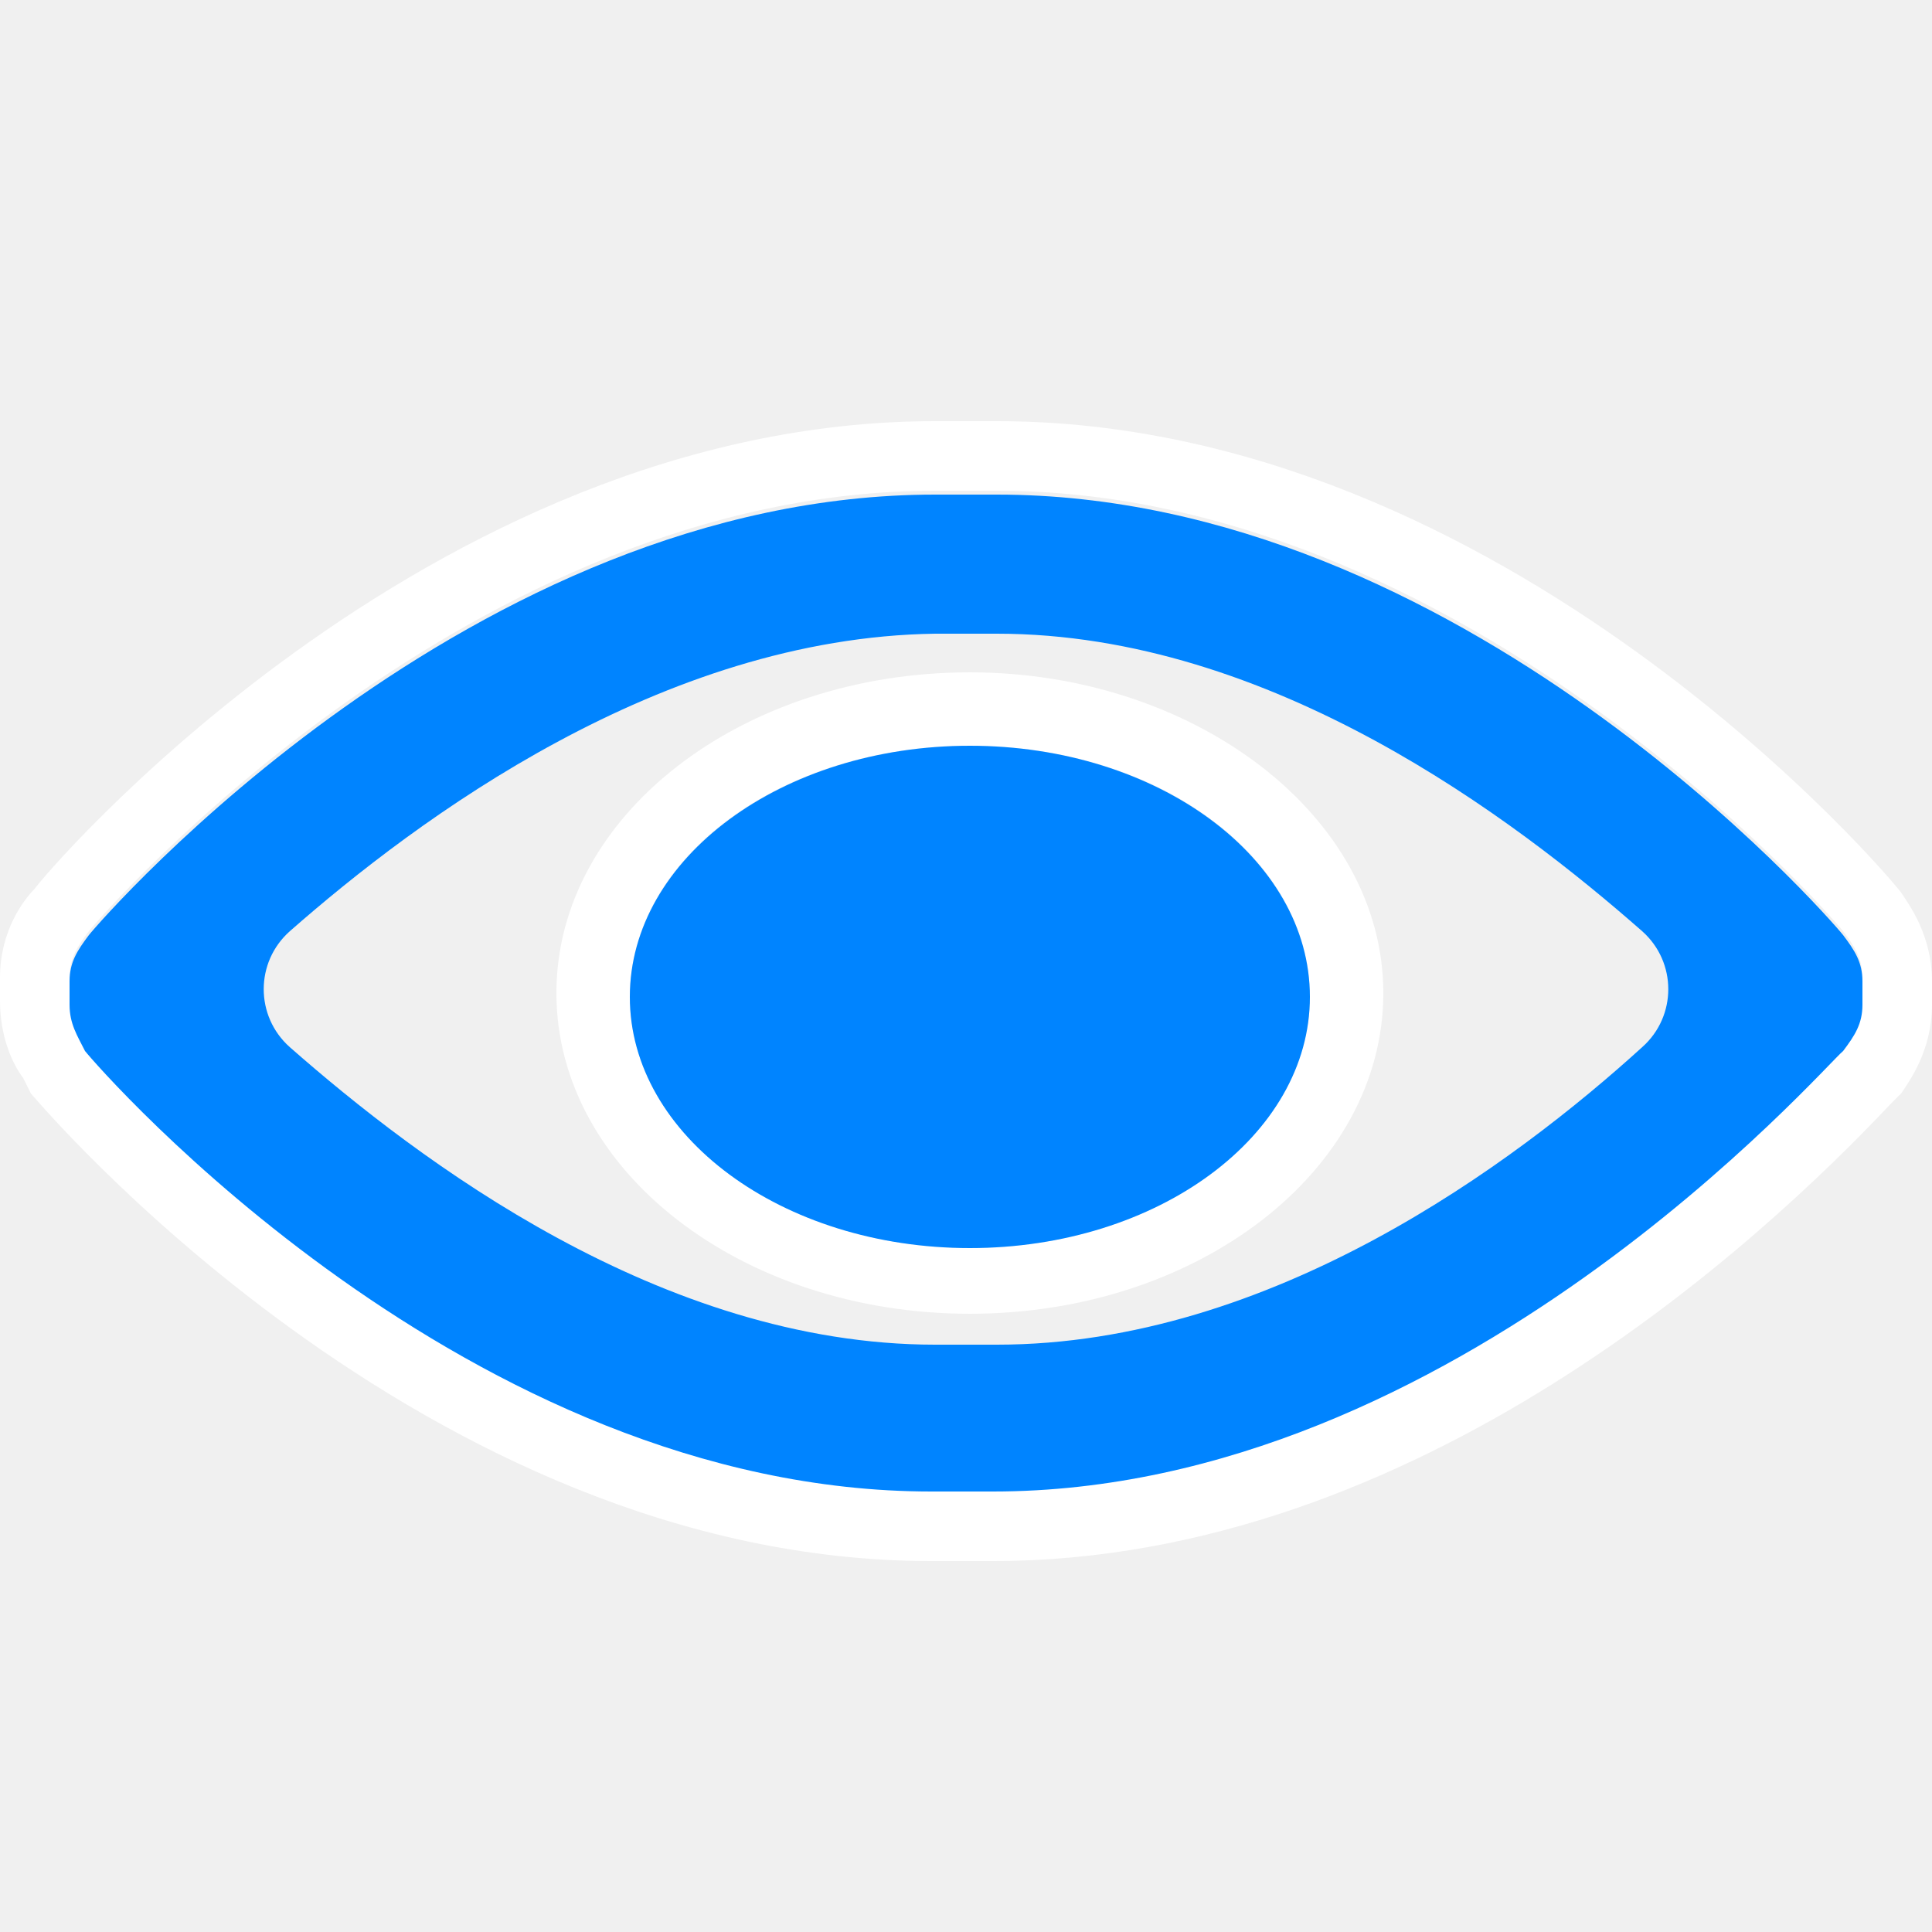
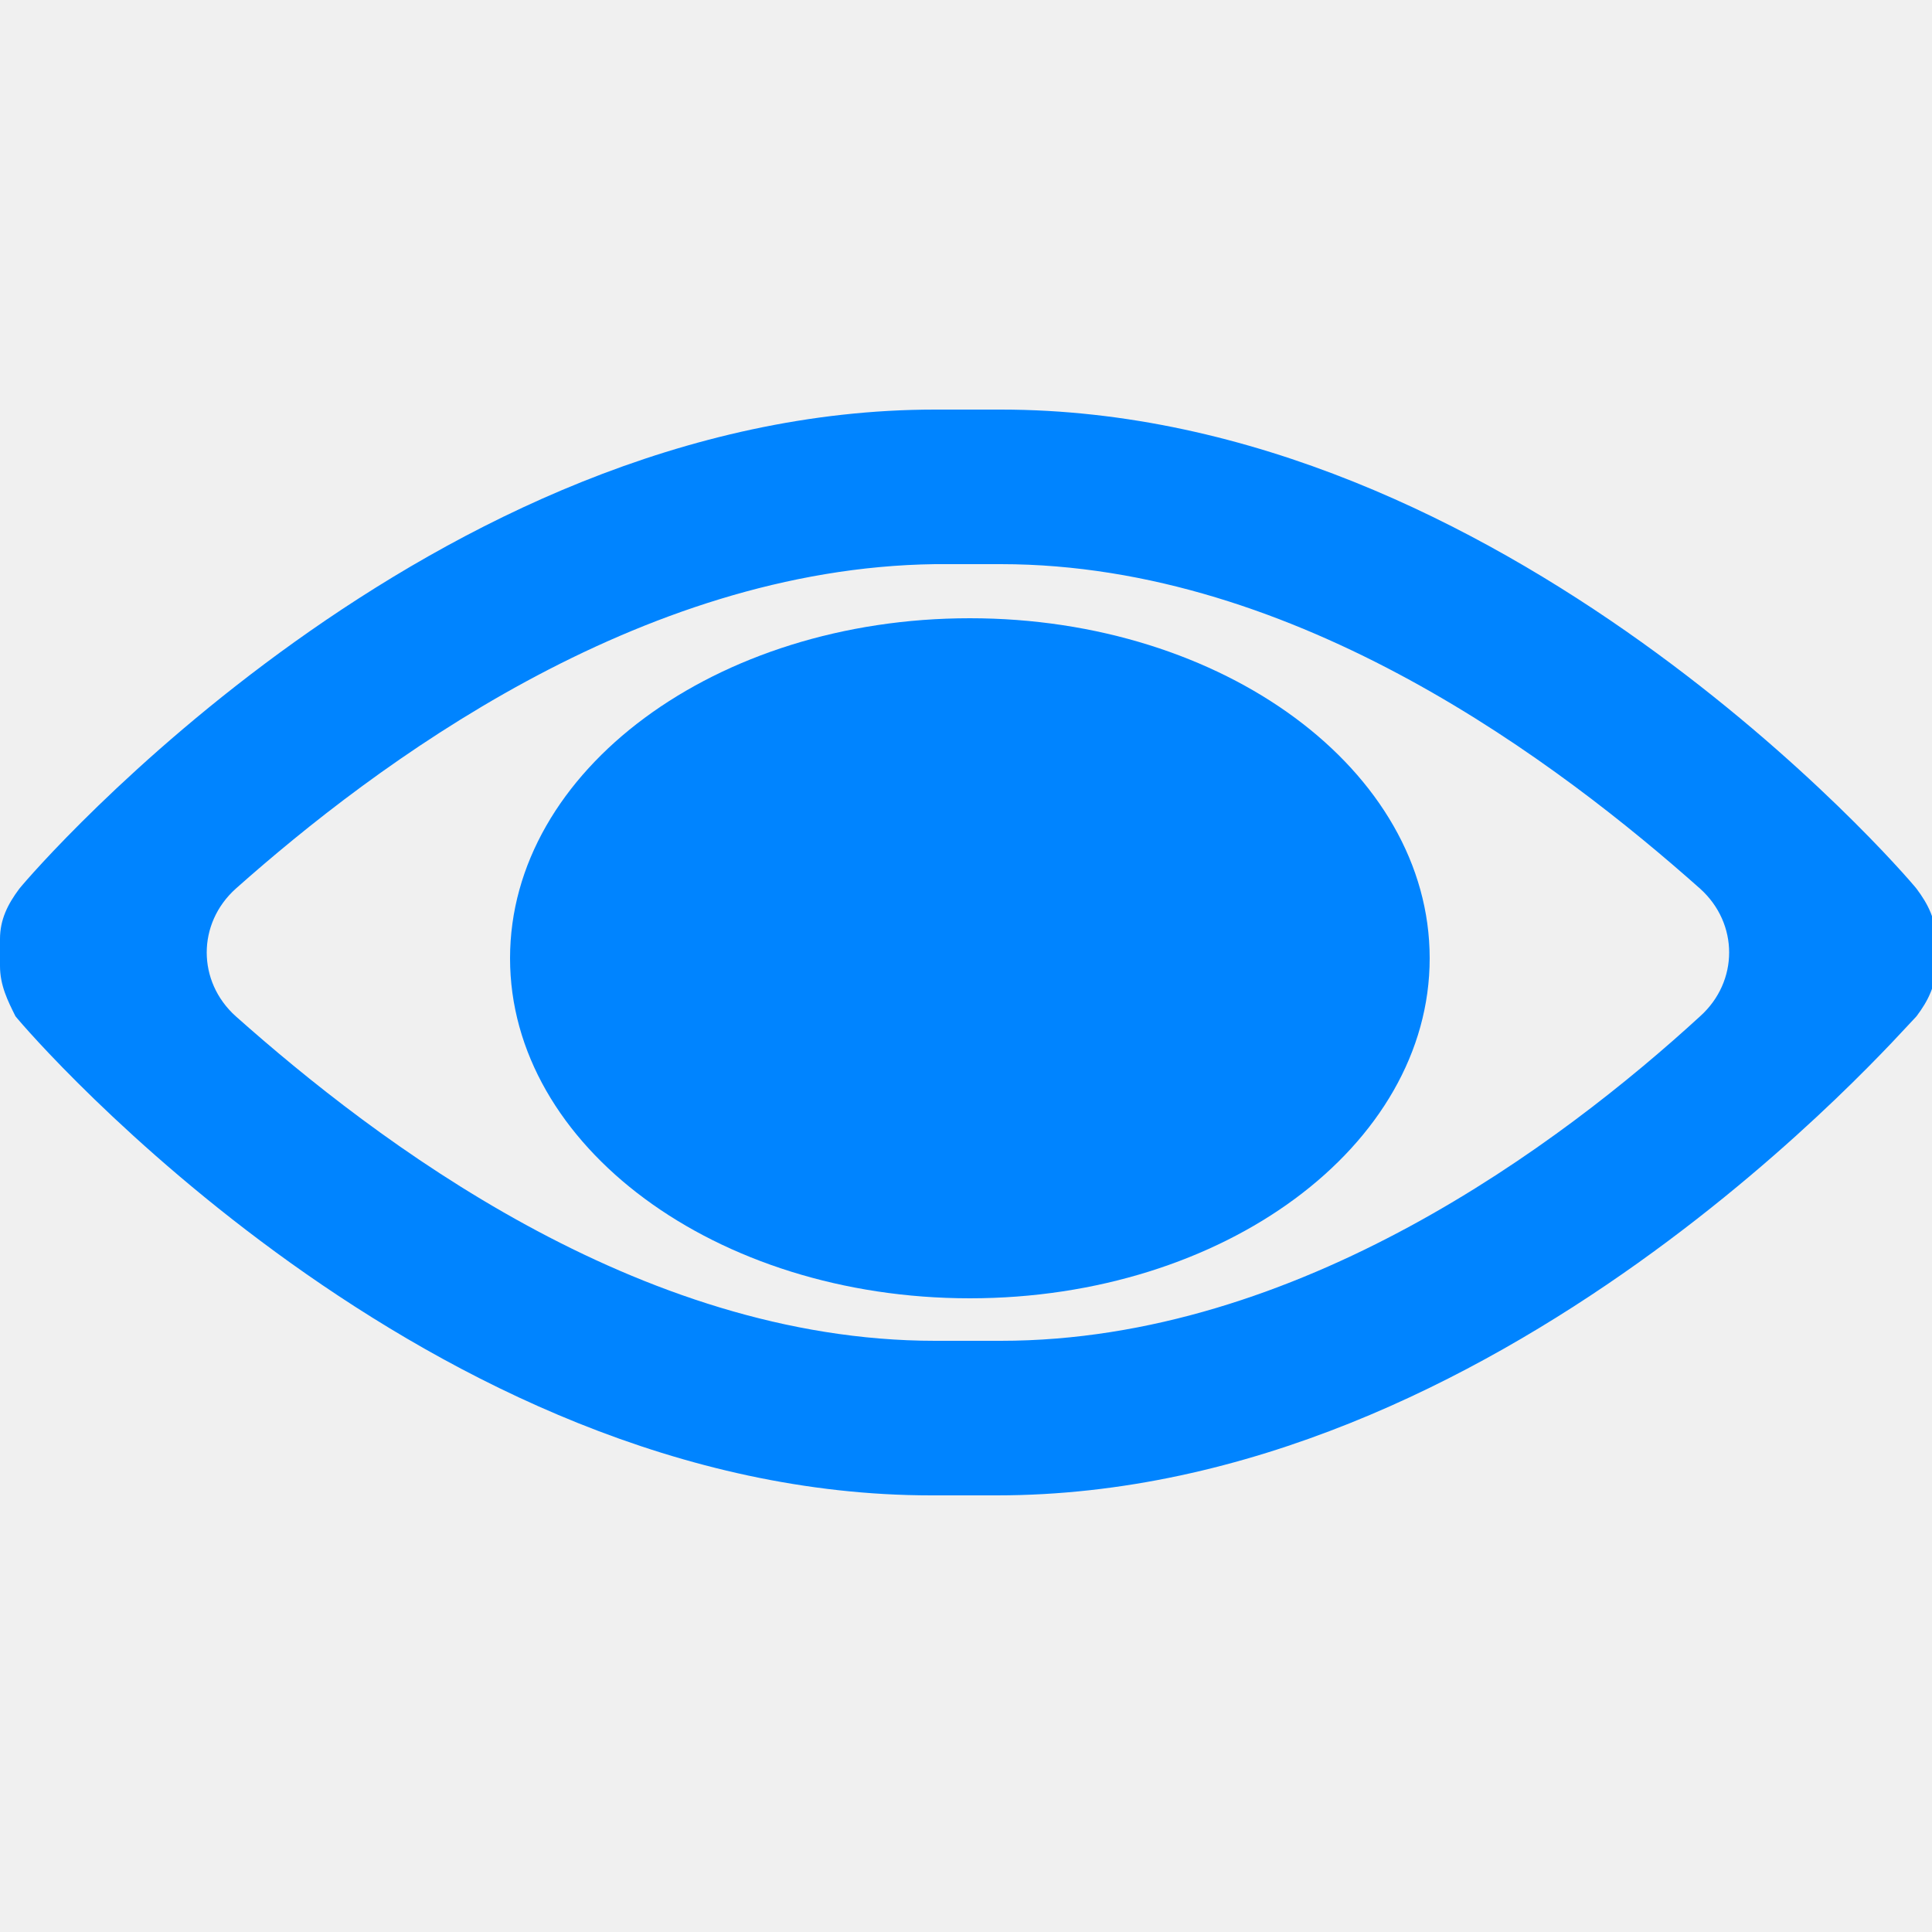
- <svg xmlns="http://www.w3.org/2000/svg" version="1.1" id="visible_points_icon" x="0px" y="0px" viewBox="0 0 50 50" style="enable-background:new 0 0 50 50;" xml:space="preserve">
+ <svg xmlns="http://www.w3.org/2000/svg" version="1.1" id="visible_icon" x="0px" y="0px" viewBox="0 0 50 50" style="enable-background:new 0 0 50 50;" xml:space="preserve">
  <style type="text/css">
- 	.st0{fill:#FFFFFF;}
- 	.st1{fill:#0084FF;}
+ 	.st0{fill:#0084FF;}
</style>
-   <g id="group_25_">
-     <g id="eye">
-       <path id="eye_lining" class="st0" d="M25.8,12.7c12,0,21.5,10.9,21.9,11.4c0.3,0.4,0.5,0.7,0.5,1.2v0.6c0,0.5-0.2,0.8-0.5,1.2    c-0.5,0.5-10,11.4-22,11.4h-1.6c-12,0-21.5-10.9-21.9-11.4c-0.2-0.4-0.4-0.7-0.4-1.2v-0.6c0-0.5,0.2-0.8,0.5-1.2    c0.4-0.5,9.9-11.4,21.9-11.4H25.8 M25.8,10.9h-1.6C11,10.9,1,22.8,0.9,23l0,0l0,0C0.6,23.3,0,24.1,0,25.3v0.6c0,0.9,0.3,1.6,0.6,2    l0.1,0.2l0.1,0.2c0.1,0.1,10.1,12.1,23.3,12.1h1.6c11,0,19.9-8.3,23.2-11.8l0.1-0.1l0.1-0.1l0.1-0.1c0.2-0.3,0.8-1.1,0.8-2.3v-0.6    c0-1.2-0.6-2-0.8-2.3l0,0l0,0C49,22.8,39,10.9,25.8,10.9L25.8,10.9z" />
-       <path id="eye_color" class="st1" d="M25.7,38.6h-1.6c-12,0-21.5-10.9-21.9-11.4c-0.2-0.4-0.4-0.7-0.4-1.2v-0.6    c0-0.5,0.2-0.8,0.5-1.2c0.4-0.5,9.9-11.4,21.9-11.4h1.6c12,0,21.5,10.9,21.9,11.4c0.3,0.4,0.5,0.7,0.5,1.2v0.6    c0,0.5-0.2,0.8-0.5,1.2C47.2,27.6,37.7,38.6,25.7,38.6z M7.5,24.1c-0.9,0.8-0.9,2.2,0,3c3.3,2.9,9.6,7.7,16.7,7.7h1.6    c7.1,0,13.4-4.7,16.7-7.7c0.9-0.8,0.9-2.2,0-3c-3.3-2.9-9.6-7.7-16.7-7.7h-1.6C17.1,16.5,10.8,21.2,7.5,24.1z" />
-     </g>
-     <g id="pupil">
-       <path id="pupil_lining" class="st0" d="M25.1,19.3c4.9,0,8.8,2.9,8.8,6.5s-4,6.5-8.8,6.5s-8.8-2.9-8.8-6.5S20.2,19.3,25.1,19.3     M25.1,17.4c-5.9,0-10.7,3.7-10.7,8.3s4.8,8.3,10.7,8.3s10.7-3.7,10.7-8.3S30.9,17.4,25.1,17.4L25.1,17.4z" />
-       <ellipse id="pupil_color" class="st1" cx="25.1" cy="25.8" rx="8.8" ry="6.5" />
-     </g>
+   <g id="group">
+     <path id="lining" class="st0" d="M25.8,38.7h-1.7c-13,0-23.3-11.9-23.7-12.4C0.2,25.9,0,25.5,0,25v-0.7c0-0.5,0.2-0.9,0.5-1.3   c0.4-0.5,10.7-12.4,23.7-12.4h1.7c13,0,23.3,11.9,23.7,12.4c0.3,0.4,0.5,0.8,0.5,1.3V25c0,0.5-0.2,0.9-0.5,1.3   C49.1,26.8,38.8,38.7,25.8,38.7z M6.1,23c-1,0.9-1,2.4,0,3.3c3.6,3.2,10.4,8.4,18.1,8.4h1.7c7.7,0,14.5-5.1,18.1-8.4   c1-0.9,1-2.4,0-3.3c-3.6-3.2-10.4-8.4-18.1-8.4h-1.7C16.5,14.7,9.7,19.8,6.1,23z" />
+     <ellipse id="pupil" class="st0" cx="25.1" cy="24.8" rx="11.9" ry="8.8" />
  </g>
</svg>
